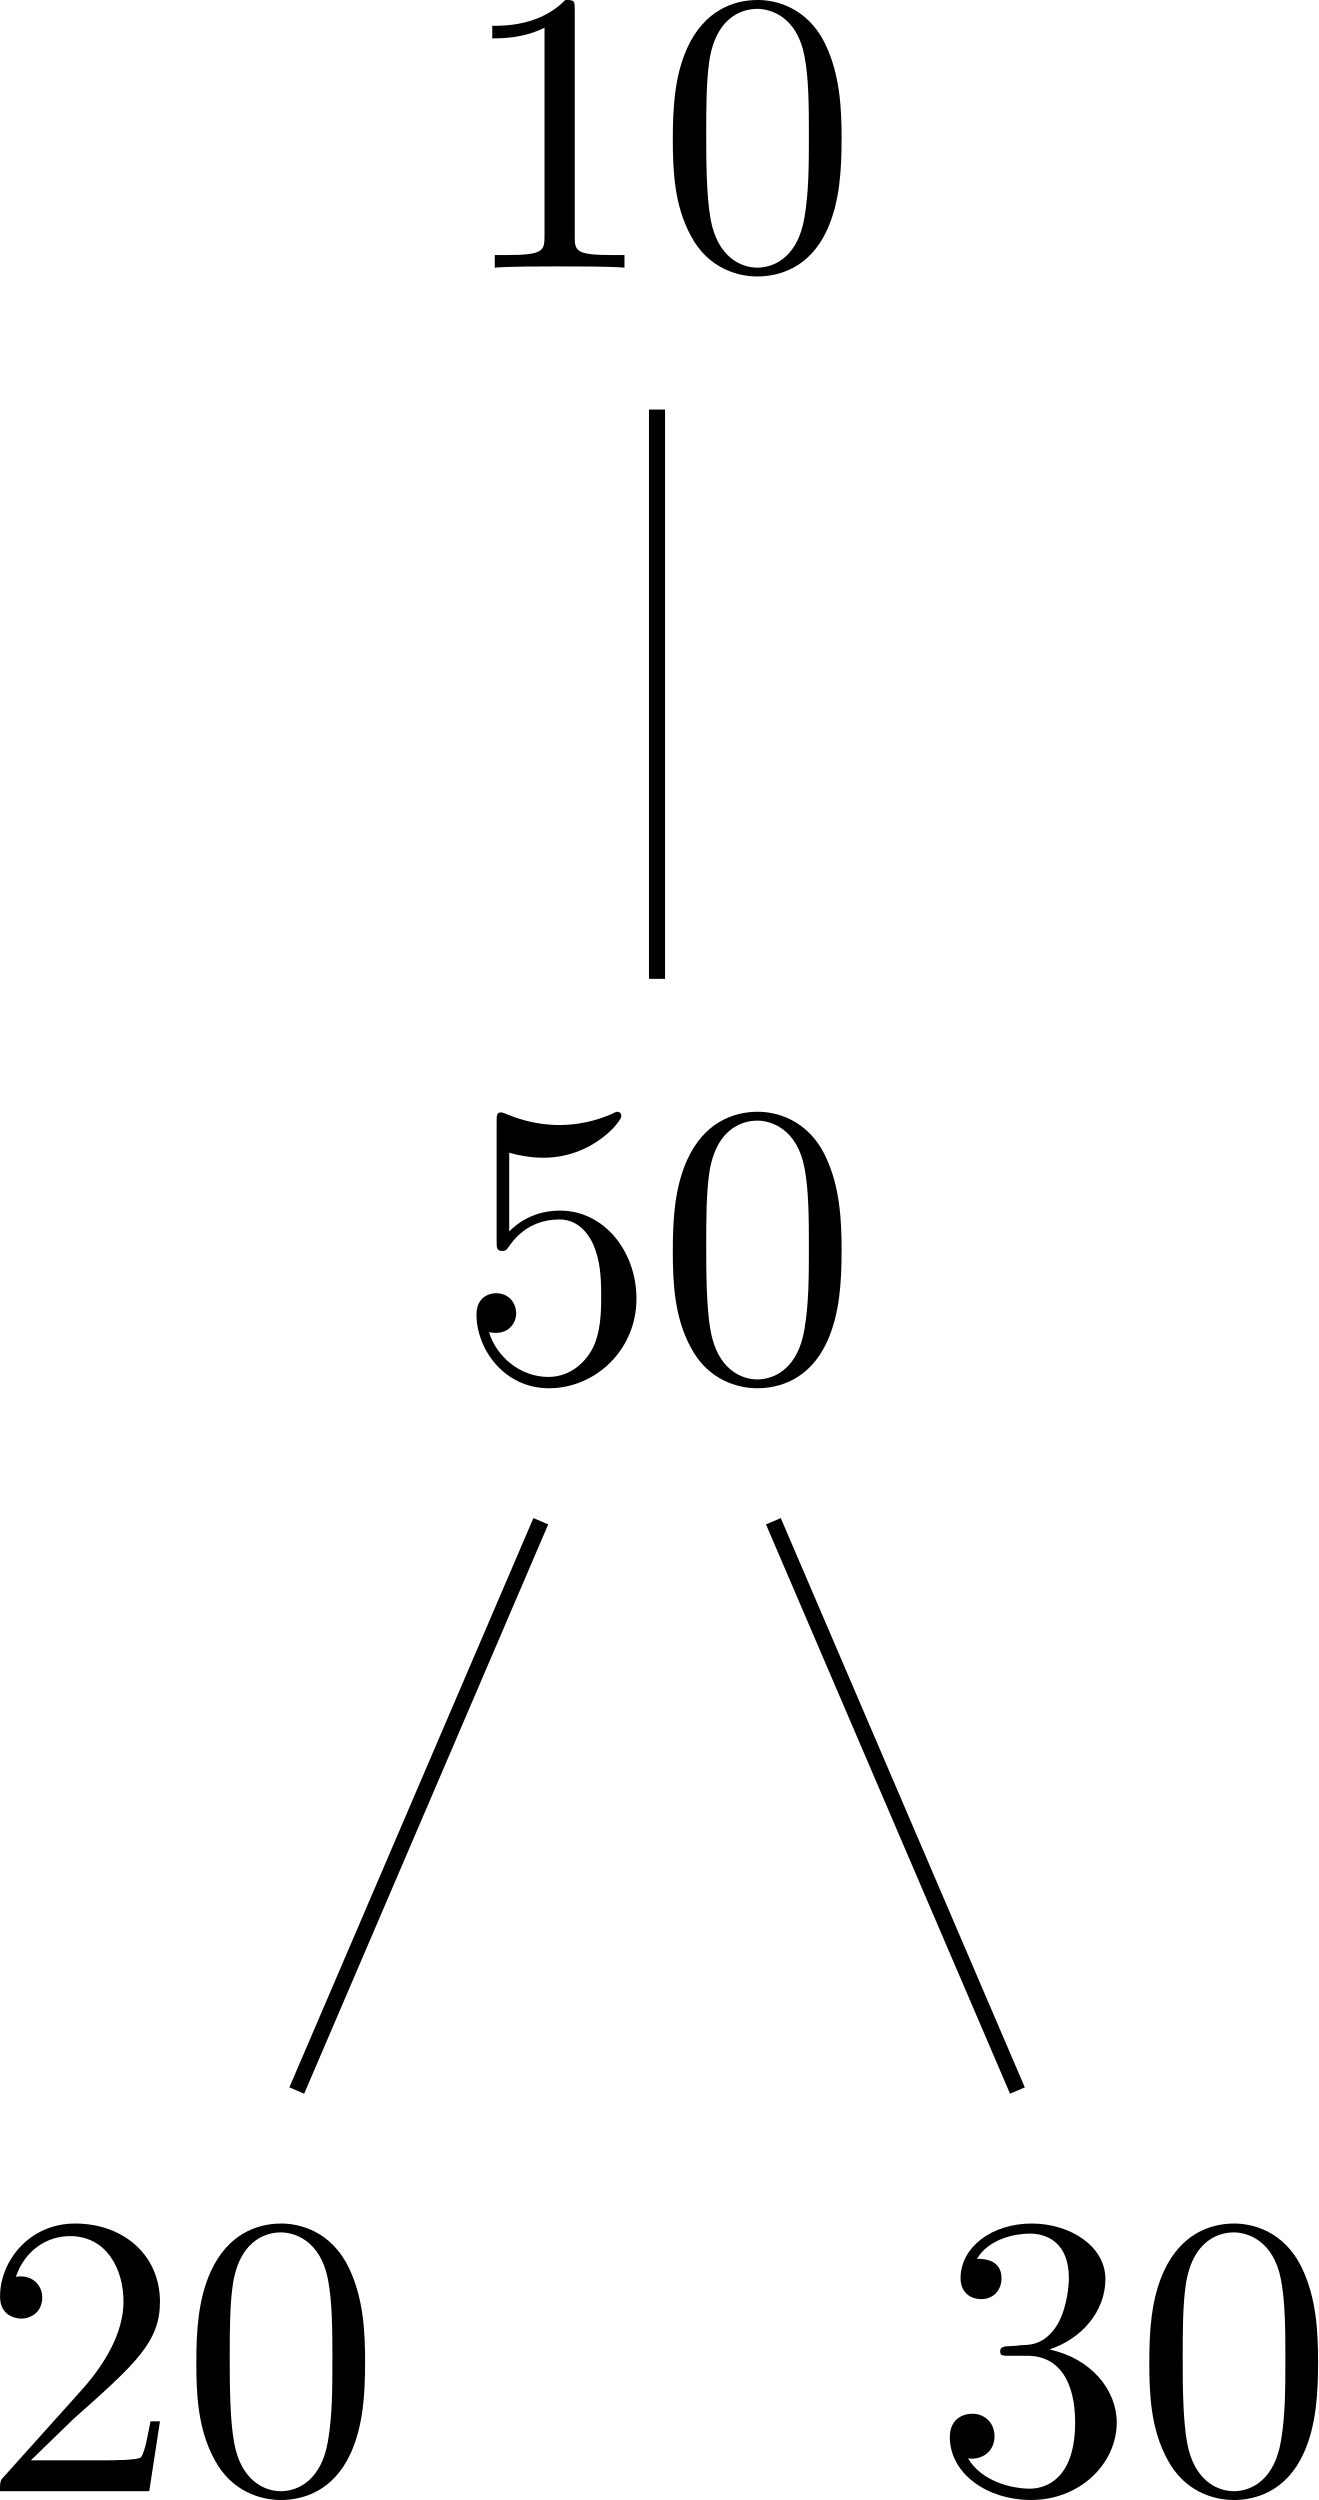
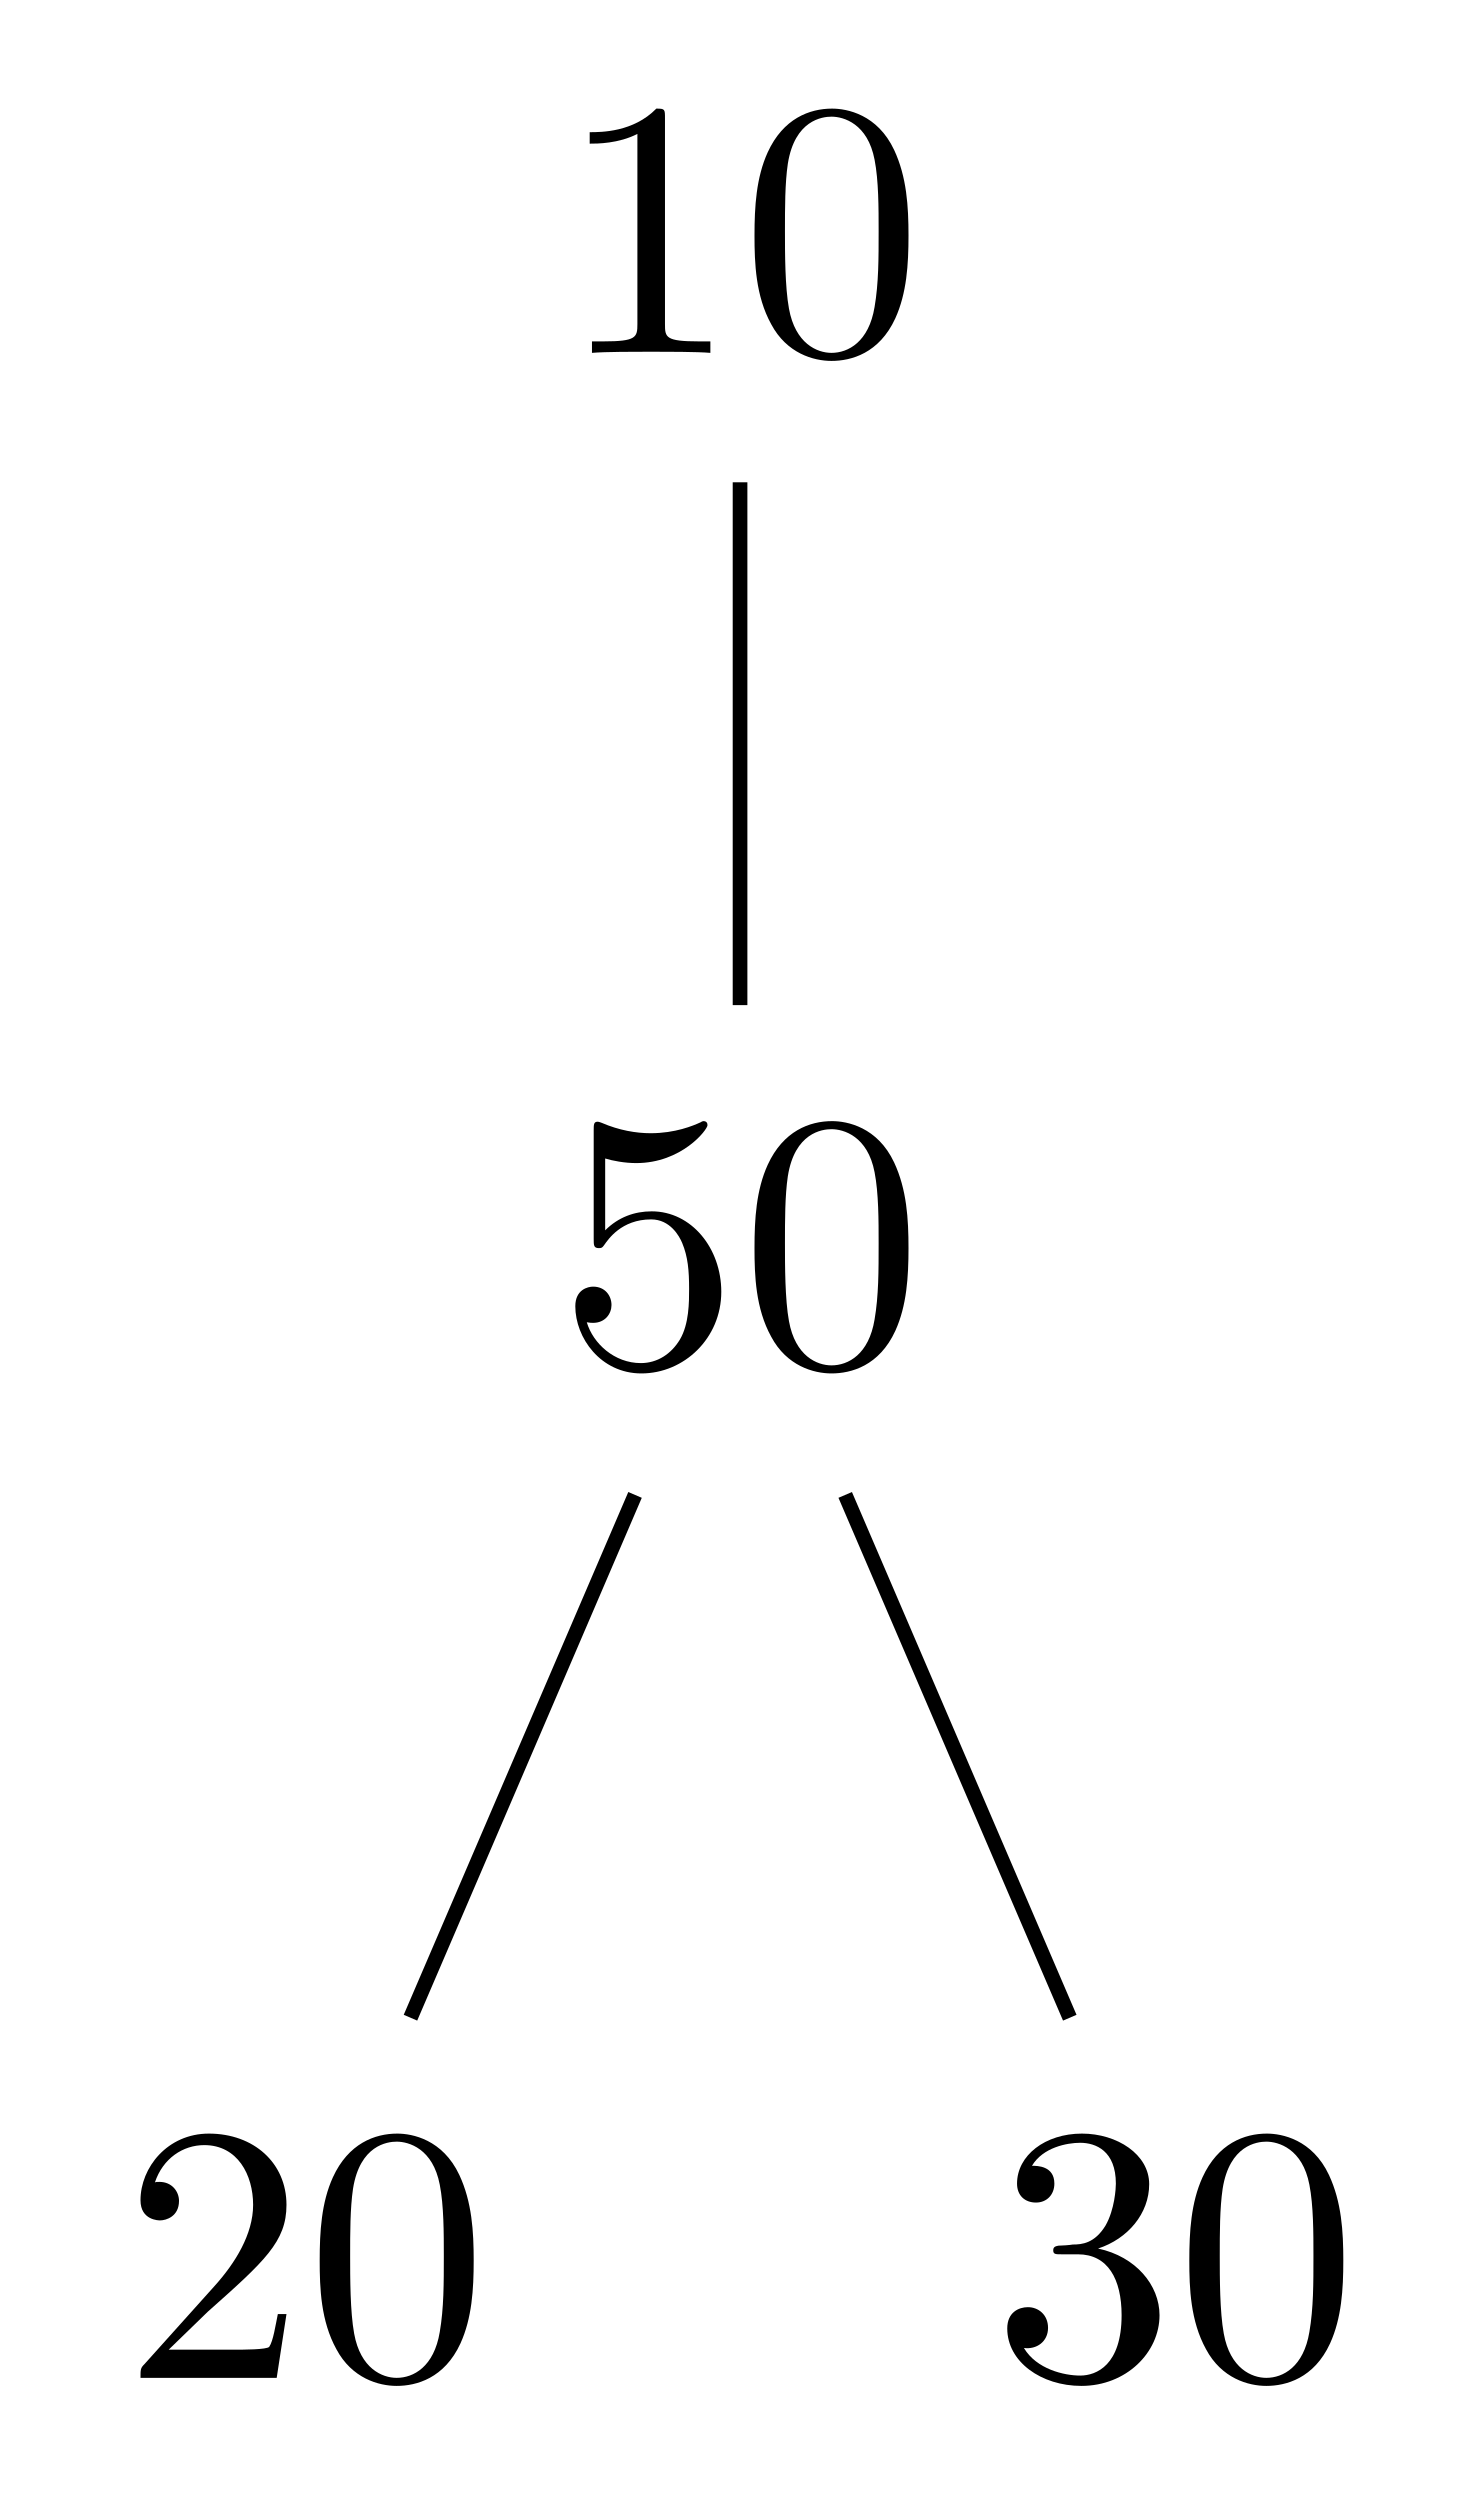
- <svg xmlns="http://www.w3.org/2000/svg" xmlns:xlink="http://www.w3.org/1999/xlink" width="32.703pt" height="62.027pt" viewBox="0 0 32.703 62.027" version="1.1" id="svg52">
+ <svg xmlns="http://www.w3.org/2000/svg" xmlns:xlink="http://www.w3.org/1999/xlink" width="40.247pt" height="67.972pt" viewBox="0 0 40.247 67.972" version="1.1" id="svg52">
  <defs id="defs20">
    <g id="g18">
      <g id="glyph-0-0" />
      <g id="glyph-0-1">
-         <path d="m 2.938,-6.375 c 0,-0.25 0,-0.266 -0.234,-0.266 C 2.078,-6 1.203,-6 0.891,-6 v 0.312 c 0.203,0 0.781,0 1.297,-0.266 v 5.172 c 0,0.359 -0.031,0.469 -0.922,0.469 h -0.312 V 0 c 0.344,-0.031 1.203,-0.031 1.609,-0.031 0.391,0 1.266,0 1.609,0.031 v -0.312 h -0.312 c -0.906,0 -0.922,-0.109 -0.922,-0.469 z m 0,0" id="path3" />
+         <path d="M 4.172 0 L 4.172 -0.312 L 3.859 -0.312 C 2.953 -0.312 2.938 -0.422 2.938 -0.781 L 2.938 -6.375 C 2.938 -6.625 2.938 -6.641 2.703 -6.641 C 2.078 -6 1.203 -6 0.891 -6 L 0.891 -5.688 C 1.094 -5.688 1.672 -5.688 2.188 -5.953 L 2.188 -0.781 C 2.188 -0.422 2.156 -0.312 1.266 -0.312 L 0.953 -0.312 L 0.953 0 C 1.297 -0.031 2.156 -0.031 2.562 -0.031 C 2.953 -0.031 3.828 -0.031 4.172 0 Z M 4.172 0 " id="path3" />
      </g>
      <g id="glyph-0-2">
-         <path d="m 4.578,-3.188 c 0,-0.797 -0.047,-1.594 -0.391,-2.328 -0.453,-0.969 -1.281,-1.125 -1.688,-1.125 -0.609,0 -1.328,0.266 -1.75,1.188 -0.312,0.688 -0.359,1.469 -0.359,2.266 0,0.75 0.031,1.641 0.453,2.406 0.422,0.797 1.156,1 1.641,1 0.531,0 1.297,-0.203 1.734,-1.156 0.312,-0.688 0.359,-1.469 0.359,-2.25 z M 2.484,0 C 2.094,0 1.5,-0.25 1.328,-1.203 1.219,-1.797 1.219,-2.719 1.219,-3.312 c 0,-0.641 0,-1.297 0.078,-1.828 0.188,-1.188 0.938,-1.281 1.188,-1.281 0.328,0 0.984,0.188 1.172,1.172 0.109,0.562 0.109,1.312 0.109,1.938 0,0.75 0,1.422 -0.109,2.062 C 3.5,-0.297 2.938,0 2.484,0 Z m 0,0" id="path6" />
+         <path d="M 4.578 -3.188 C 4.578 -3.984 4.531 -4.781 4.188 -5.516 C 3.734 -6.484 2.906 -6.641 2.5 -6.641 C 1.891 -6.641 1.172 -6.375 0.75 -5.453 C 0.438 -4.766 0.391 -3.984 0.391 -3.188 C 0.391 -2.438 0.422 -1.547 0.844 -0.781 C 1.266 0.016 2 0.219 2.484 0.219 C 3.016 0.219 3.781 0.016 4.219 -0.938 C 4.531 -1.625 4.578 -2.406 4.578 -3.188 Z M 3.766 -3.312 C 3.766 -2.562 3.766 -1.891 3.656 -1.25 C 3.5 -0.297 2.938 0 2.484 0 C 2.094 0 1.5 -0.25 1.328 -1.203 C 1.219 -1.797 1.219 -2.719 1.219 -3.312 C 1.219 -3.953 1.219 -4.609 1.297 -5.141 C 1.484 -6.328 2.234 -6.422 2.484 -6.422 C 2.812 -6.422 3.469 -6.234 3.656 -5.25 C 3.766 -4.688 3.766 -3.938 3.766 -3.312 Z M 3.766 -3.312 " id="path6" />
      </g>
      <g id="glyph-0-3">
-         <path d="m 4.469,-2 c 0,-1.188 -0.812,-2.188 -1.891,-2.188 -0.469,0 -0.906,0.156 -1.266,0.516 V -5.625 c 0.203,0.062 0.531,0.125 0.844,0.125 1.234,0 1.938,-0.906 1.938,-1.031 0,-0.062 -0.031,-0.109 -0.109,-0.109 0,0 -0.031,0 -0.078,0.031 C 3.703,-6.516 3.219,-6.312 2.547,-6.312 2.156,-6.312 1.688,-6.391 1.219,-6.594 1.141,-6.625 1.125,-6.625 1.109,-6.625 1,-6.625 1,-6.547 1,-6.391 V -3.438 c 0,0.172 0,0.25 0.141,0.25 0.078,0 0.094,-0.016 0.141,-0.078 C 1.391,-3.422 1.75,-3.969 2.562,-3.969 c 0.516,0 0.766,0.453 0.844,0.641 0.156,0.375 0.188,0.75 0.188,1.25 0,0.359 0,0.953 -0.25,1.375 C 3.109,-0.312 2.734,-0.062 2.281,-0.062 c -0.719,0 -1.297,-0.531 -1.469,-1.109 0.031,0 0.062,0.016 0.172,0.016 0.328,0 0.5,-0.25 0.5,-0.484 0,-0.25 -0.172,-0.5 -0.5,-0.5 C 0.844,-2.141 0.5,-2.062 0.5,-1.609 0.5,-0.75 1.188,0.219 2.297,0.219 3.453,0.219 4.469,-0.734 4.469,-2 Z m 0,0" id="path9" />
+         <path d="M 4.469 -2 C 4.469 -3.188 3.656 -4.188 2.578 -4.188 C 2.109 -4.188 1.672 -4.031 1.312 -3.672 L 1.312 -5.625 C 1.516 -5.562 1.844 -5.5 2.156 -5.5 C 3.391 -5.5 4.094 -6.406 4.094 -6.531 C 4.094 -6.594 4.062 -6.641 3.984 -6.641 C 3.984 -6.641 3.953 -6.641 3.906 -6.609 C 3.703 -6.516 3.219 -6.312 2.547 -6.312 C 2.156 -6.312 1.688 -6.391 1.219 -6.594 C 1.141 -6.625 1.109 -6.625 1.109 -6.625 C 1 -6.625 1 -6.547 1 -6.391 L 1 -3.438 C 1 -3.266 1 -3.188 1.141 -3.188 C 1.219 -3.188 1.234 -3.203 1.281 -3.266 C 1.391 -3.422 1.75 -3.969 2.562 -3.969 C 3.078 -3.969 3.328 -3.516 3.406 -3.328 C 3.562 -2.953 3.594 -2.578 3.594 -2.078 C 3.594 -1.719 3.594 -1.125 3.344 -0.703 C 3.109 -0.312 2.734 -0.062 2.281 -0.062 C 1.562 -0.062 0.984 -0.594 0.812 -1.172 C 0.844 -1.172 0.875 -1.156 0.984 -1.156 C 1.312 -1.156 1.484 -1.406 1.484 -1.641 C 1.484 -1.891 1.312 -2.141 0.984 -2.141 C 0.844 -2.141 0.5 -2.062 0.5 -1.609 C 0.5 -0.75 1.188 0.219 2.297 0.219 C 3.453 0.219 4.469 -0.734 4.469 -2 Z M 4.469 -2 " id="path9" />
      </g>
      <g id="glyph-0-4">
-         <path d="m 1.266,-0.766 1.062,-1.031 c 1.547,-1.375 2.141,-1.906 2.141,-2.906 0,-1.141 -0.891,-1.938 -2.109,-1.938 -1.125,0 -1.859,0.922 -1.859,1.812 0,0.547 0.5,0.547 0.531,0.547 0.172,0 0.516,-0.109 0.516,-0.531 0,-0.25 -0.188,-0.516 -0.531,-0.516 -0.078,0 -0.094,0 -0.125,0.016 0.219,-0.656 0.766,-1.016 1.344,-1.016 0.906,0 1.328,0.812 1.328,1.625 C 3.562,-3.906 3.078,-3.125 2.516,-2.5 l -1.906,2.125 C 0.5,-0.266 0.5,-0.234 0.5,0 H 4.203 L 4.469,-1.734 H 4.234 C 4.172,-1.438 4.109,-1 4,-0.844 3.938,-0.766 3.281,-0.766 3.062,-0.766 Z m 0,0" id="path12" />
+         <path d="M 4.469 -1.734 L 4.234 -1.734 C 4.172 -1.438 4.109 -1 4 -0.844 C 3.938 -0.766 3.281 -0.766 3.062 -0.766 L 1.266 -0.766 L 2.328 -1.797 C 3.875 -3.172 4.469 -3.703 4.469 -4.703 C 4.469 -5.844 3.578 -6.641 2.359 -6.641 C 1.234 -6.641 0.5 -5.719 0.5 -4.828 C 0.5 -4.281 1 -4.281 1.031 -4.281 C 1.203 -4.281 1.547 -4.391 1.547 -4.812 C 1.547 -5.062 1.359 -5.328 1.016 -5.328 C 0.938 -5.328 0.922 -5.328 0.891 -5.312 C 1.109 -5.969 1.656 -6.328 2.234 -6.328 C 3.141 -6.328 3.562 -5.516 3.562 -4.703 C 3.562 -3.906 3.078 -3.125 2.516 -2.5 L 0.609 -0.375 C 0.5 -0.266 0.5 -0.234 0.5 0 L 4.203 0 Z M 4.469 -1.734 " id="path12" />
      </g>
      <g id="glyph-0-5">
-         <path d="m 2.891,-3.516 c 0.812,-0.266 1.391,-0.953 1.391,-1.75 0,-0.812 -0.875,-1.375 -1.828,-1.375 -1,0 -1.766,0.594 -1.766,1.359 0,0.328 0.219,0.516 0.516,0.516 0.297,0 0.5,-0.219 0.5,-0.516 0,-0.484 -0.469,-0.484 -0.609,-0.484 0.297,-0.5 0.953,-0.625 1.312,-0.625 0.422,0 0.969,0.219 0.969,1.109 0,0.125 -0.031,0.703 -0.281,1.141 C 2.797,-3.656 2.453,-3.625 2.203,-3.625 2.125,-3.609 1.891,-3.594 1.812,-3.594 c -0.078,0.016 -0.141,0.031 -0.141,0.125 0,0.109 0.062,0.109 0.234,0.109 h 0.438 c 0.812,0 1.188,0.672 1.188,1.656 0,1.359 -0.688,1.641 -1.125,1.641 -0.438,0 -1.188,-0.172 -1.531,-0.75 0.344,0.047 0.656,-0.172 0.656,-0.547 0,-0.359 -0.266,-0.562 -0.547,-0.562 -0.25,0 -0.562,0.141 -0.562,0.578 0,0.906 0.922,1.562 2.016,1.562 1.219,0 2.125,-0.906 2.125,-1.922 0,-0.812 -0.641,-1.594 -1.672,-1.812 z m 0,0" id="path15" />
+         <path d="M 4.562 -1.703 C 4.562 -2.516 3.922 -3.297 2.891 -3.516 C 3.703 -3.781 4.281 -4.469 4.281 -5.266 C 4.281 -6.078 3.406 -6.641 2.453 -6.641 C 1.453 -6.641 0.688 -6.047 0.688 -5.281 C 0.688 -4.953 0.906 -4.766 1.203 -4.766 C 1.5 -4.766 1.703 -4.984 1.703 -5.281 C 1.703 -5.766 1.234 -5.766 1.094 -5.766 C 1.391 -6.266 2.047 -6.391 2.406 -6.391 C 2.828 -6.391 3.375 -6.172 3.375 -5.281 C 3.375 -5.156 3.344 -4.578 3.094 -4.141 C 2.797 -3.656 2.453 -3.625 2.203 -3.625 C 2.125 -3.609 1.891 -3.594 1.812 -3.594 C 1.734 -3.578 1.672 -3.562 1.672 -3.469 C 1.672 -3.359 1.734 -3.359 1.906 -3.359 L 2.344 -3.359 C 3.156 -3.359 3.531 -2.688 3.531 -1.703 C 3.531 -0.344 2.844 -0.062 2.406 -0.062 C 1.969 -0.062 1.219 -0.234 0.875 -0.812 C 1.219 -0.766 1.531 -0.984 1.531 -1.359 C 1.531 -1.719 1.266 -1.922 0.984 -1.922 C 0.734 -1.922 0.422 -1.781 0.422 -1.344 C 0.422 -0.438 1.344 0.219 2.438 0.219 C 3.656 0.219 4.562 -0.688 4.562 -1.703 Z M 4.562 -1.703 " id="path15" />
      </g>
    </g>
  </defs>
-   <g fill="#000000" fill-opacity="1" id="g26" transform="translate(-3.82,-3.100375)">
-     <use xlink:href="#glyph-0-1" x="15.142" y="9.741" id="use22" />
-     <use xlink:href="#glyph-0-2" x="20.123" y="9.741" id="use24" />
+   <g fill="#000000" fill-opacity="1" id="g26">
+     <use xlink:href="#glyph-0-1" x="15.142" y="9.594" id="use22" />
+     <use xlink:href="#glyph-0-2" x="20.123" y="9.594" id="use24" />
  </g>
-   <g fill="#000000" fill-opacity="1" id="g32" transform="translate(-3.82,-3.100375)">
-     <use xlink:href="#glyph-0-3" x="15.142" y="37.325" id="use28" />
-     <use xlink:href="#glyph-0-2" x="20.123" y="37.325" id="use30" />
+   <g fill="#000000" fill-opacity="1" id="g32">
+     <use xlink:href="#glyph-0-3" x="15.142" y="37.123" id="use28" />
+     <use xlink:href="#glyph-0-2" x="20.123" y="37.123" id="use30" />
  </g>
-   <g fill="#000000" fill-opacity="1" id="g38" transform="translate(-3.82,-3.100375)">
-     <use xlink:href="#glyph-0-4" x="3.32" y="64.909" id="use34" />
-     <use xlink:href="#glyph-0-2" x="8.301" y="64.909" id="use36" />
+   <g fill="#000000" fill-opacity="1" id="g38">
+     <use xlink:href="#glyph-0-4" x="3.32" y="64.651" id="use34" />
+     <use xlink:href="#glyph-0-2" x="8.301" y="64.651" id="use36" />
  </g>
-   <g fill="#000000" fill-opacity="1" id="g44" transform="translate(-3.82,-3.100375)">
-     <use xlink:href="#glyph-0-5" x="26.964" y="64.909" id="use40" />
-     <use xlink:href="#glyph-0-2" x="31.945" y="64.909" id="use42" />
+   <g fill="#000000" fill-opacity="1" id="g44">
+     <use xlink:href="#glyph-0-5" x="26.964" y="64.651" id="use40" />
+     <use xlink:href="#glyph-0-2" x="31.945" y="64.651" id="use42" />
  </g>
-   <path fill="none" stroke-width="0.399" stroke-linecap="butt" stroke-linejoin="miter" stroke="#000000" stroke-opacity="1" stroke-miterlimit="10" d="m 16.301,10.161 v 14.125" id="path46" />
-   <path fill="none" stroke-width="0.399" stroke-linecap="butt" stroke-linejoin="miter" stroke="#000000" stroke-opacity="1" stroke-miterlimit="10" d="m 13.418,37.743 -6.055,14.125" id="path48" />
-   <path fill="none" stroke-width="0.399" stroke-linecap="butt" stroke-linejoin="miter" stroke="#000000" stroke-opacity="1" stroke-miterlimit="10" d="m 19.188,37.743 6.055,14.125" id="path50" />
+   <path fill="none" stroke-width="0.399" stroke-linecap="butt" stroke-linejoin="miter" stroke="rgb(0%, 0%, 0%)" stroke-opacity="1" stroke-miterlimit="10" d="M -0.002 -3.519 L -0.002 -17.734 " transform="matrix(1, 0, 0, -1, 20.123, 9.594)" id="path46" />
+   <path fill="none" stroke-width="0.399" stroke-linecap="butt" stroke-linejoin="miter" stroke="rgb(0%, 0%, 0%)" stroke-opacity="1" stroke-miterlimit="10" d="M -2.857 -31.051 L -8.963 -45.265 " transform="matrix(1, 0, 0, -1, 20.123, 9.594)" id="path48" />
+   <path fill="none" stroke-width="0.399" stroke-linecap="butt" stroke-linejoin="miter" stroke="rgb(0%, 0%, 0%)" stroke-opacity="1" stroke-miterlimit="10" d="M 2.857 -31.051 L 8.963 -45.265 " transform="matrix(1, 0, 0, -1, 20.123, 9.594)" id="path50" />
</svg>
